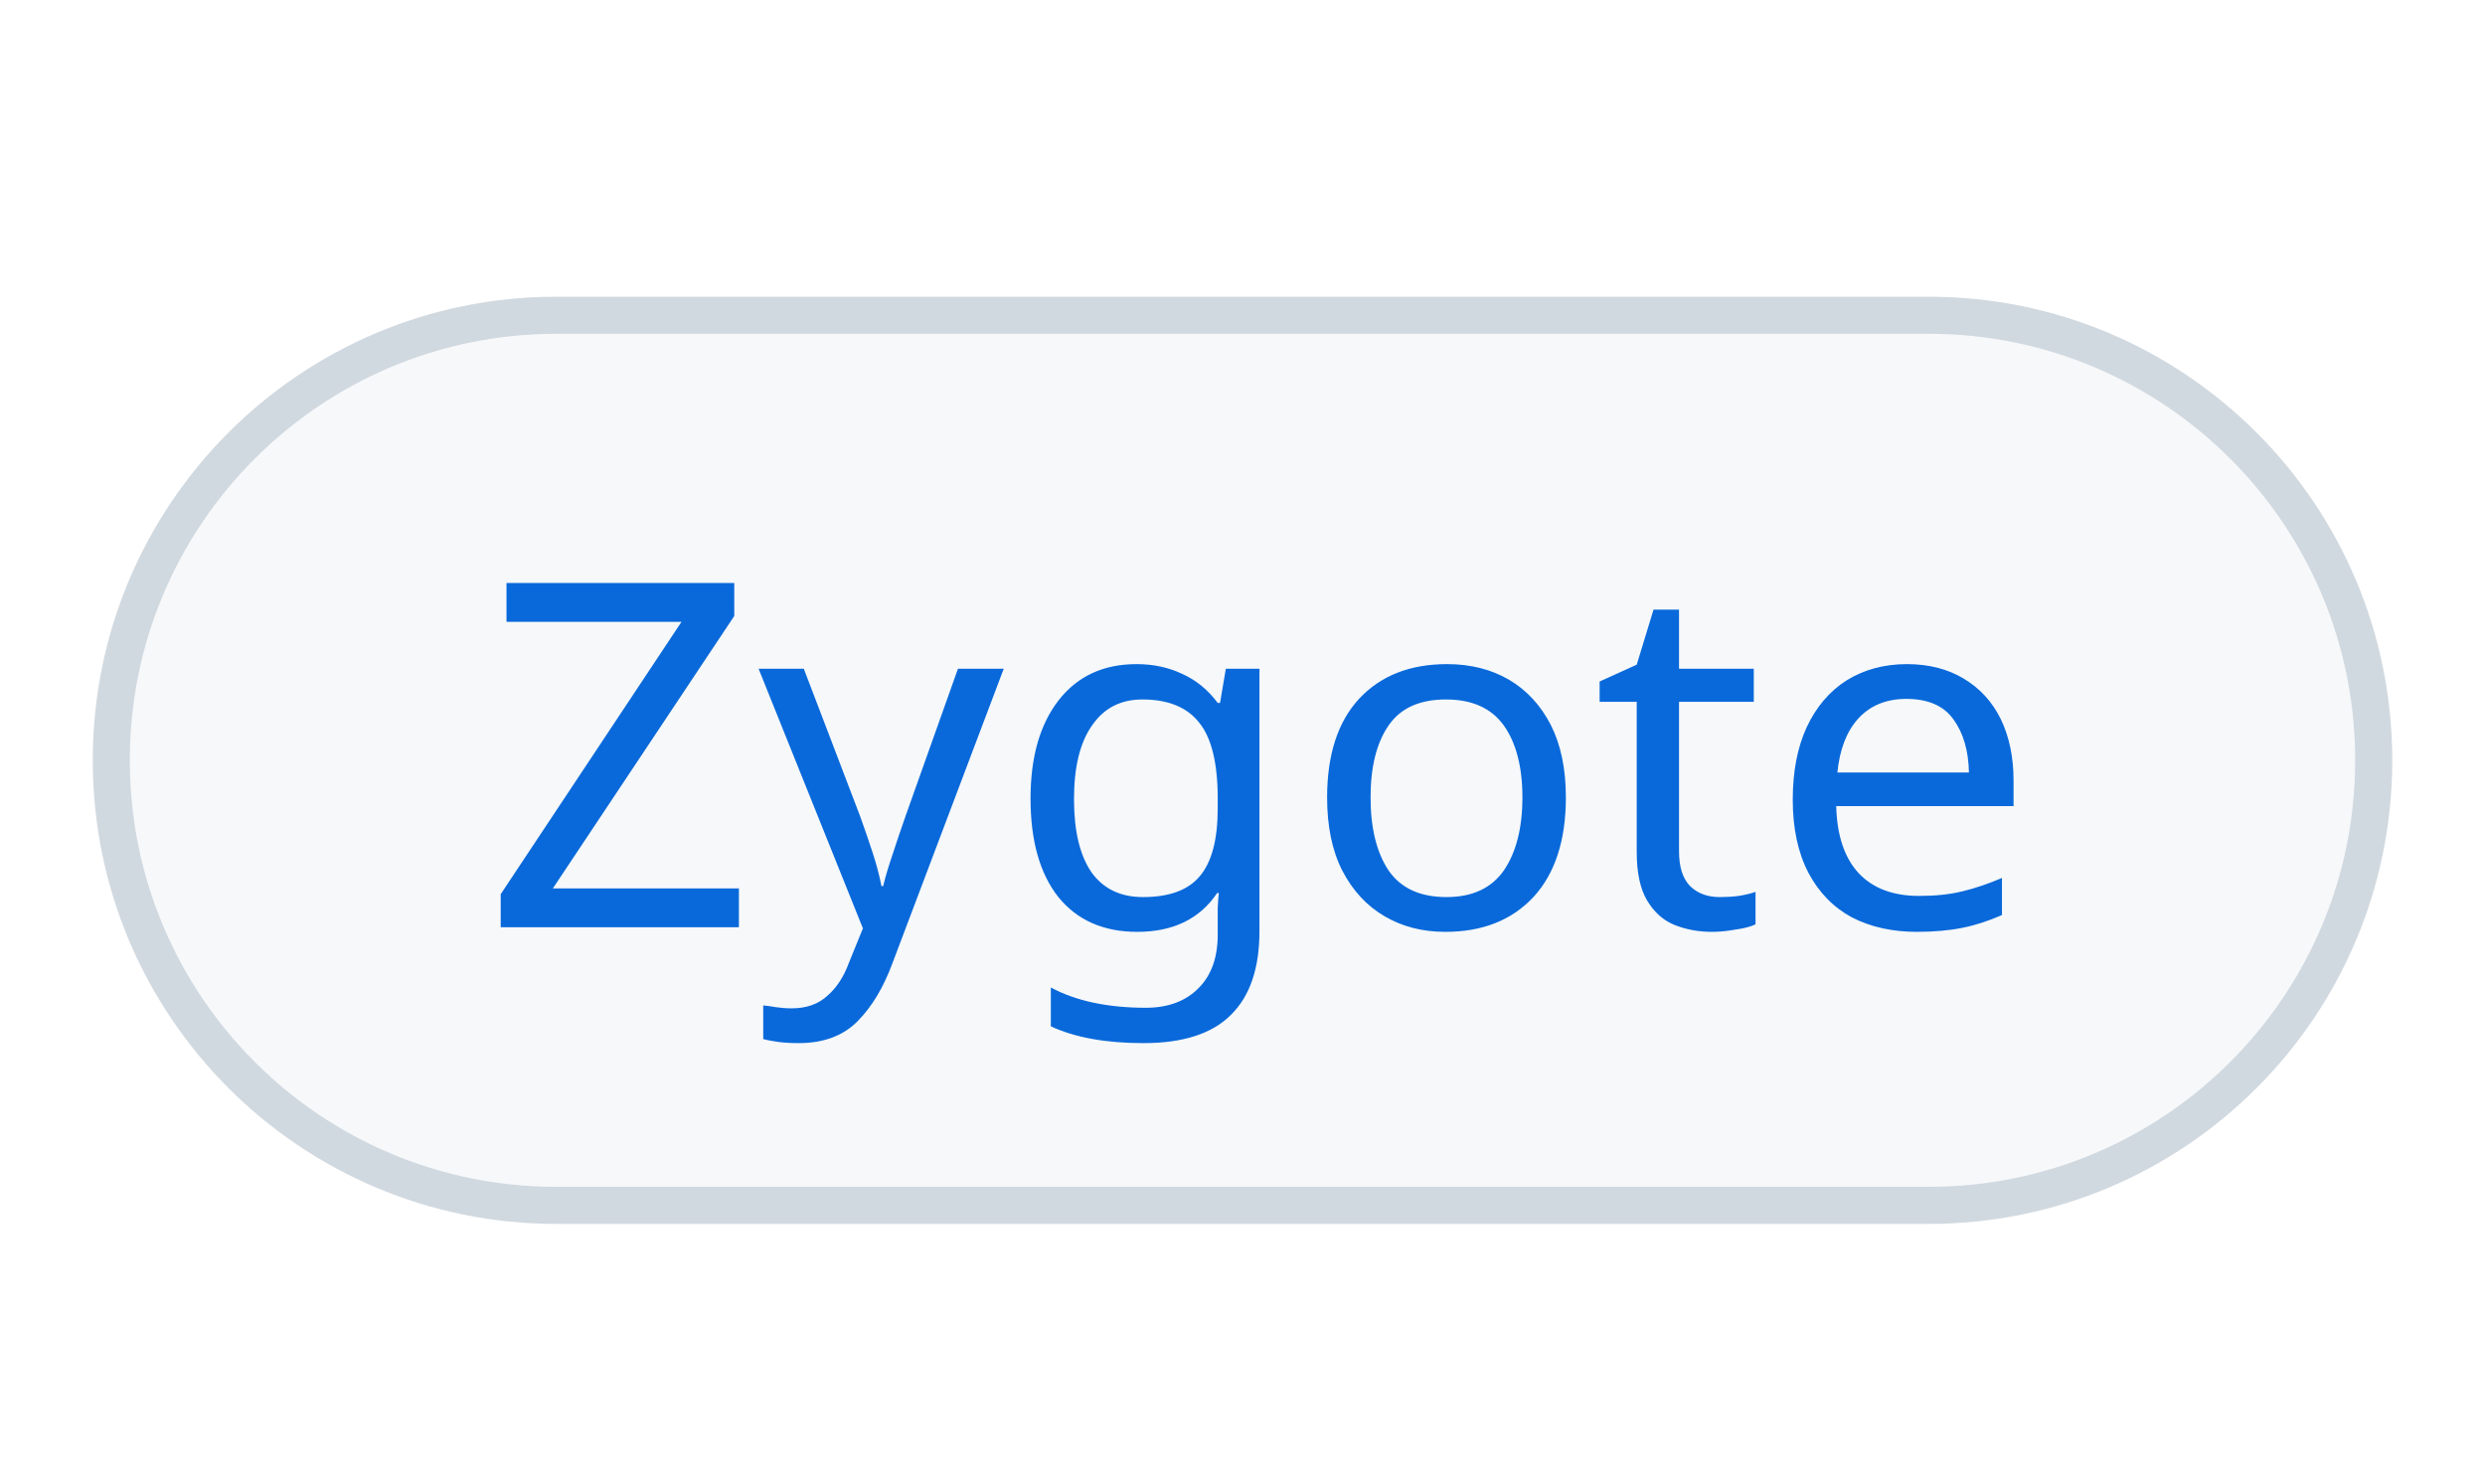
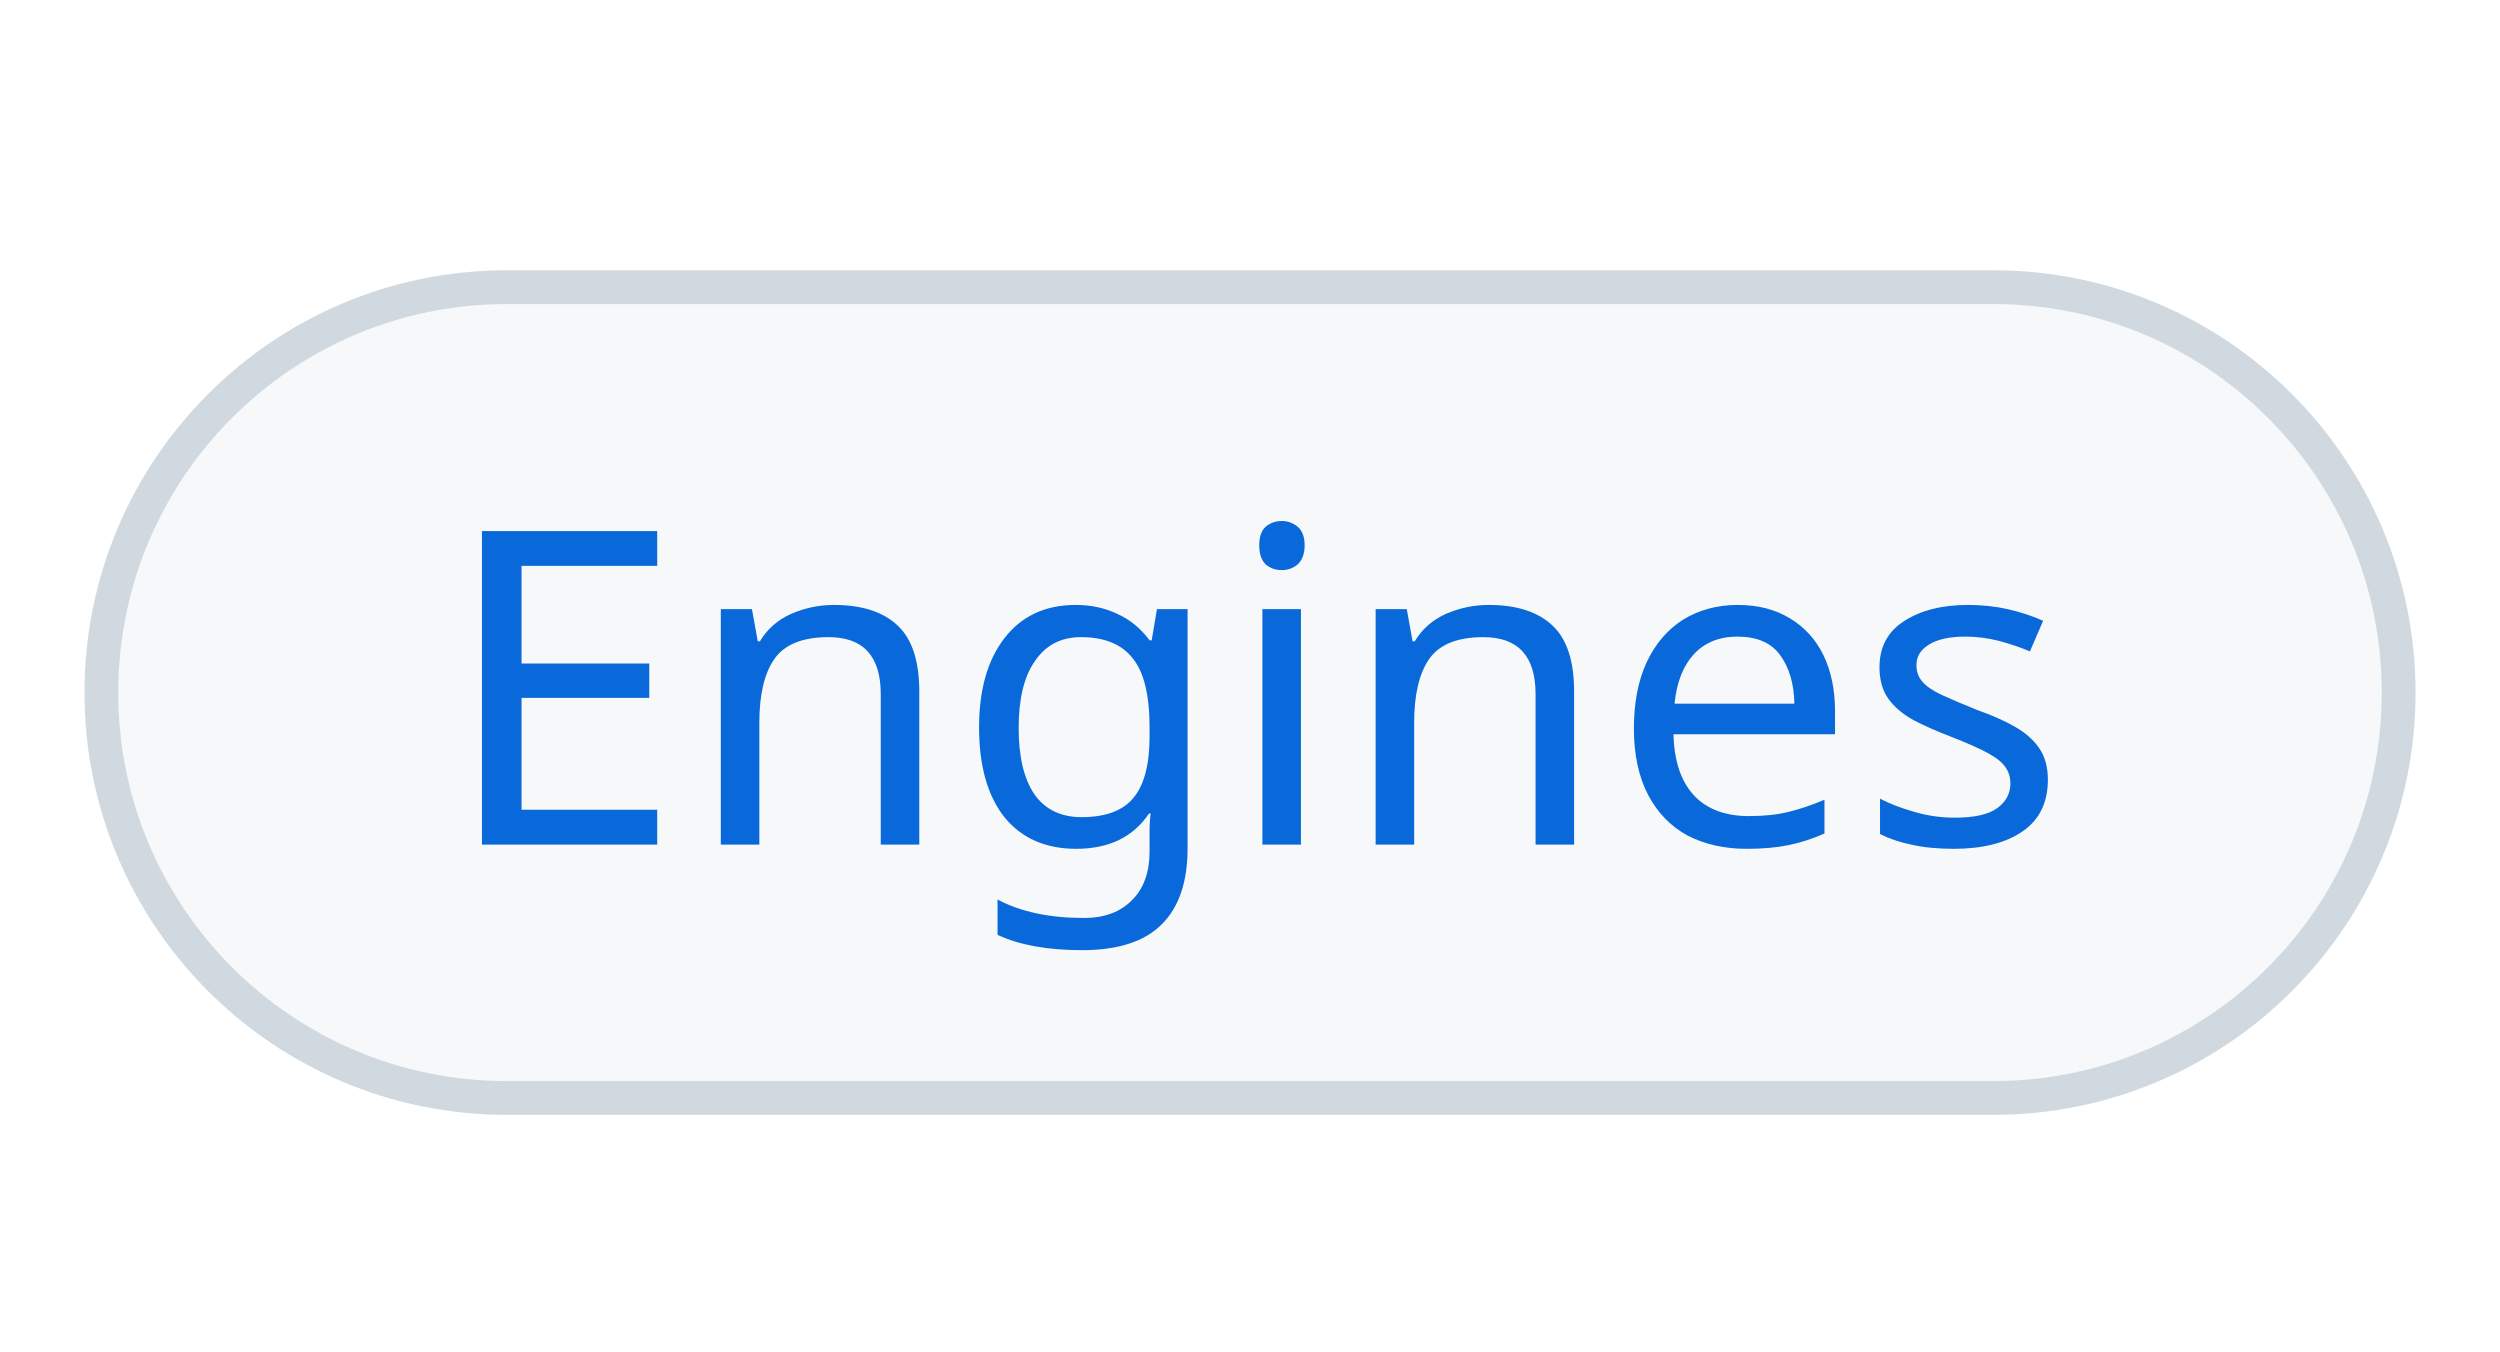
- <svg xmlns="http://www.w3.org/2000/svg" width="67" height="40" viewBox="0 0 67 40">
-   <rect x="3" y="8.5" width="61" height="24" rx="12" fill="#f6f8fa" stroke="#d1d9e0" />
-   <text x="13" y="25" font-family="-apple-system, BlinkMacSystemFont, 'Segoe UI', 'Noto Sans', Helvetica, Arial, sans-serif" font-size="13" fill="#0969da" textLength="41" lengthAdjust="spacingAndGlyphs">Zygote</text>
+ <svg xmlns="http://www.w3.org/2000/svg" width="74" height="40" viewBox="0 0 74 40">
+   <rect x="3" y="8.5" width="68" height="24" rx="12" fill="#f6f8fa" stroke="#d1d9e0" />
+   <text x="13" y="25" font-family="-apple-system, BlinkMacSystemFont, 'Segoe UI', 'Noto Sans', Helvetica, Arial, sans-serif" font-size="13" fill="#0969da" textLength="48" lengthAdjust="spacingAndGlyphs">Engines</text>
</svg>
